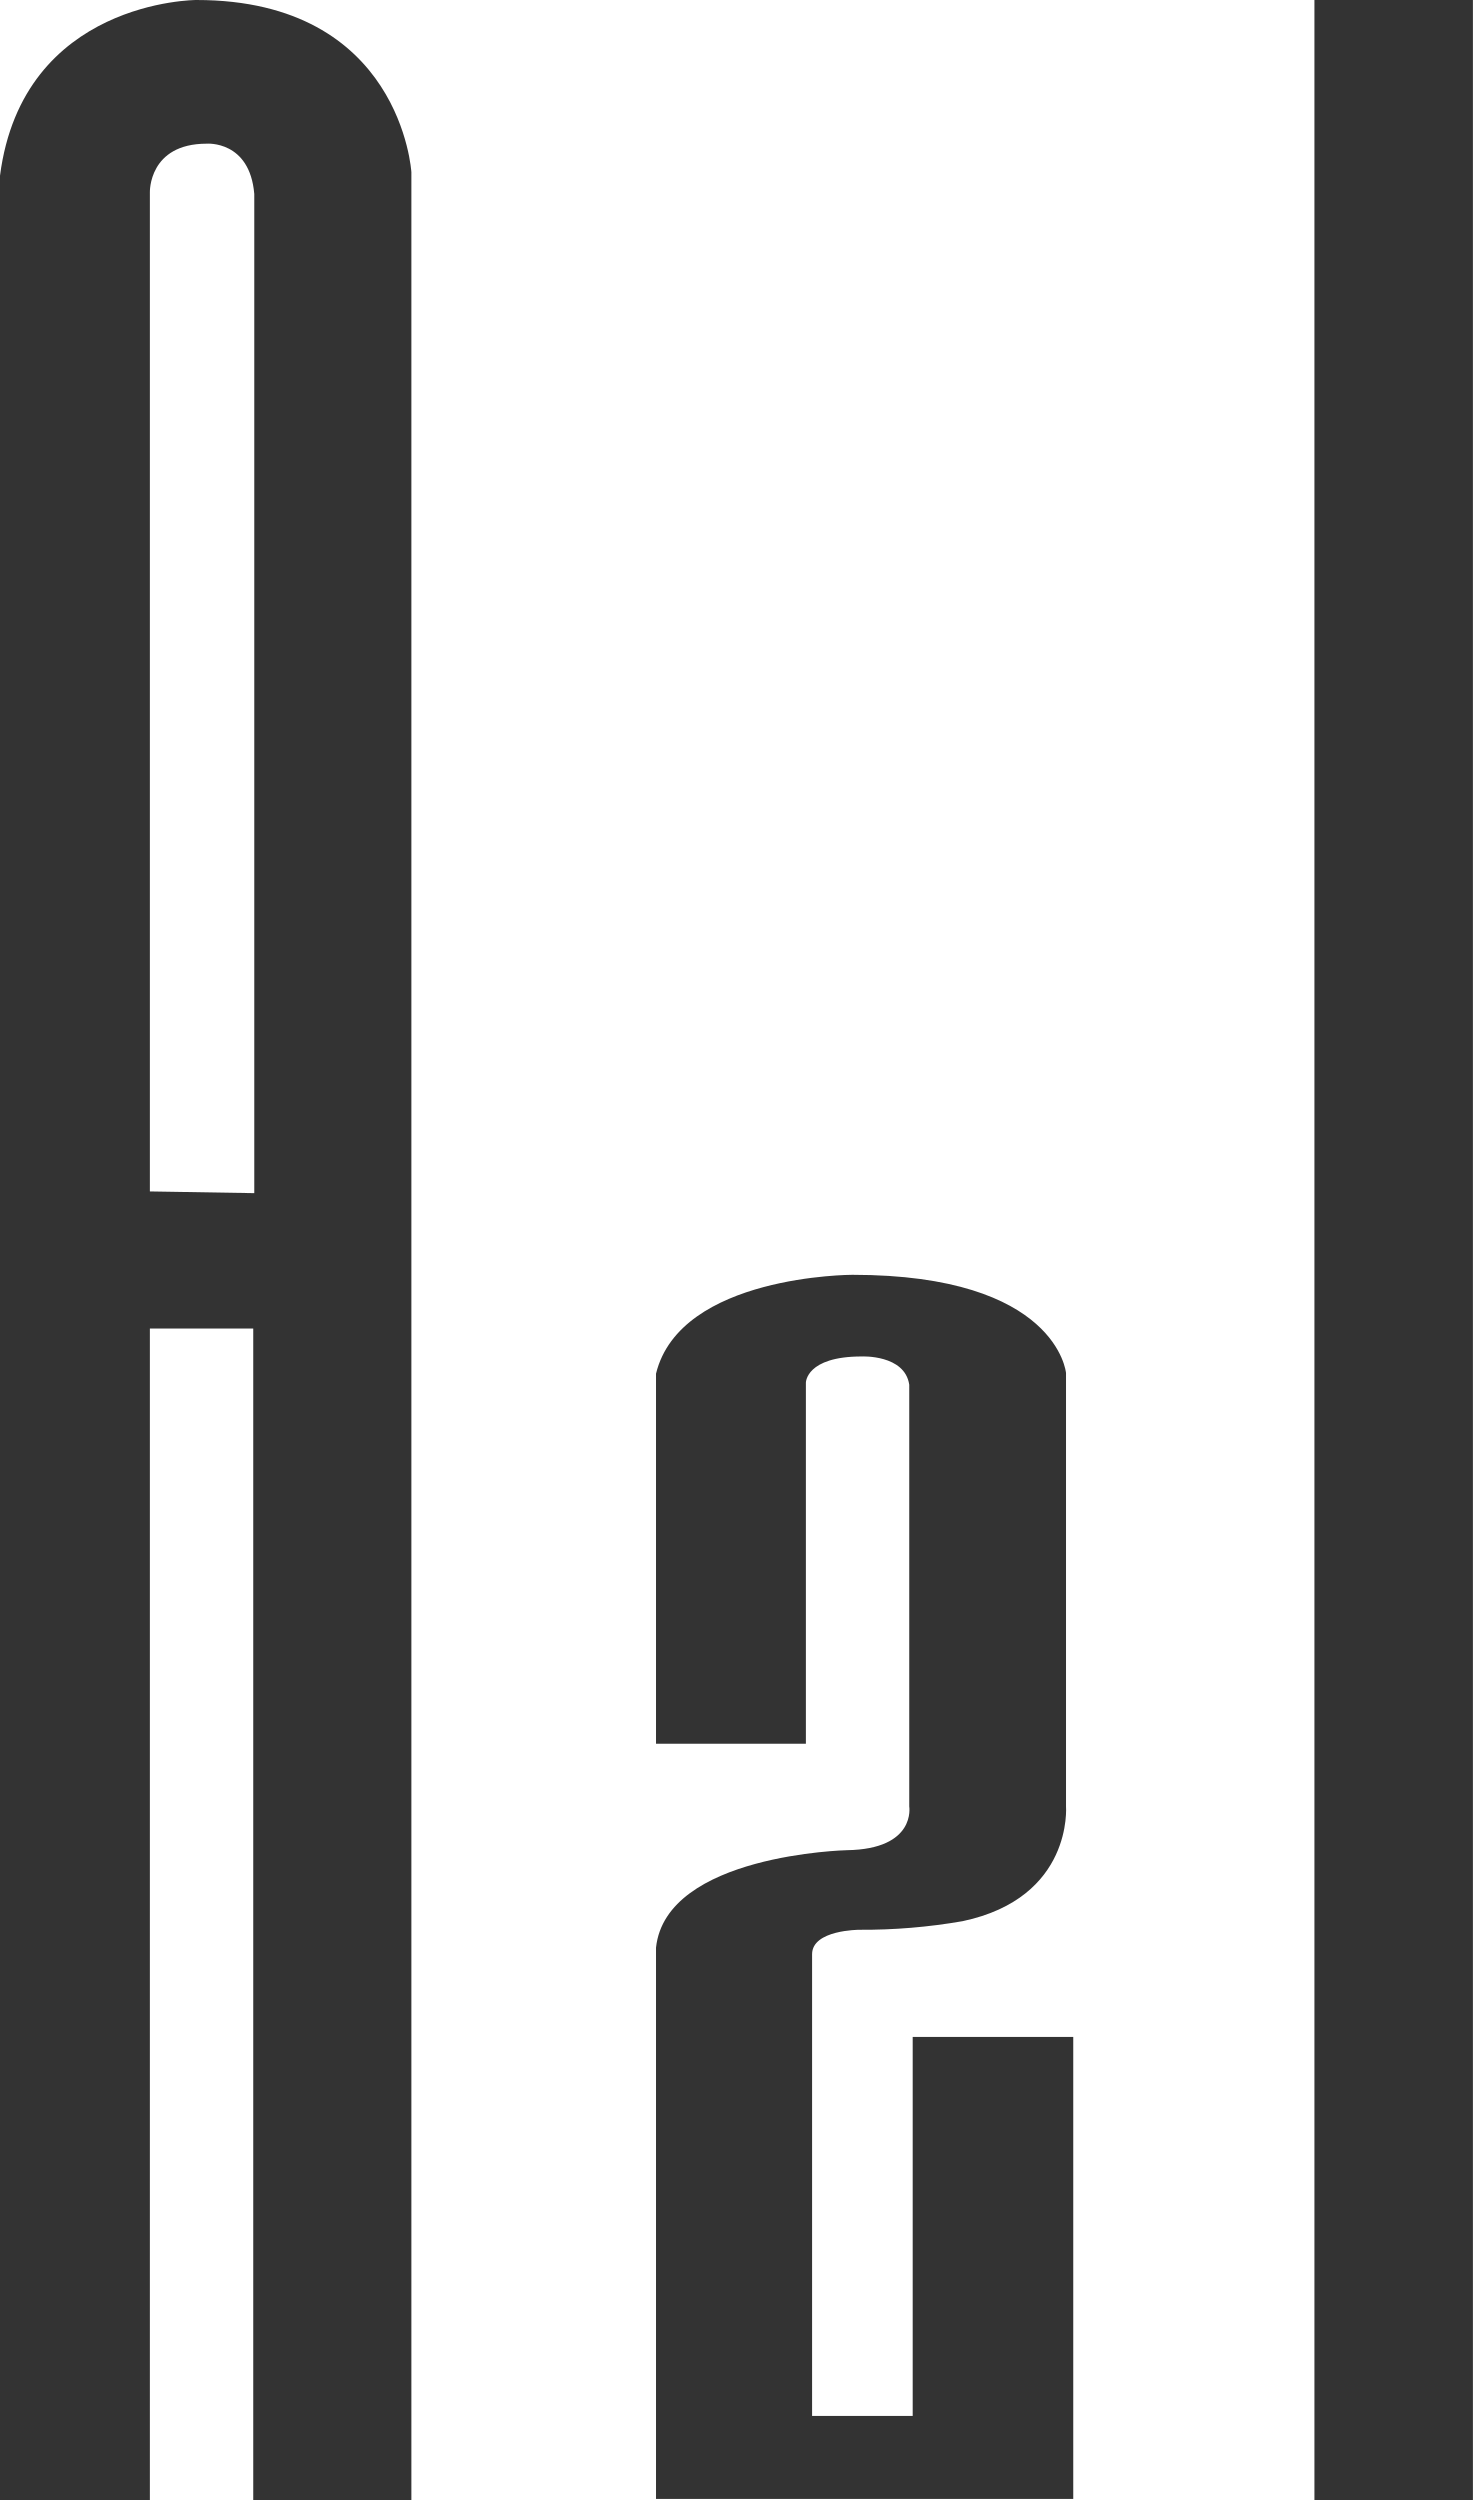
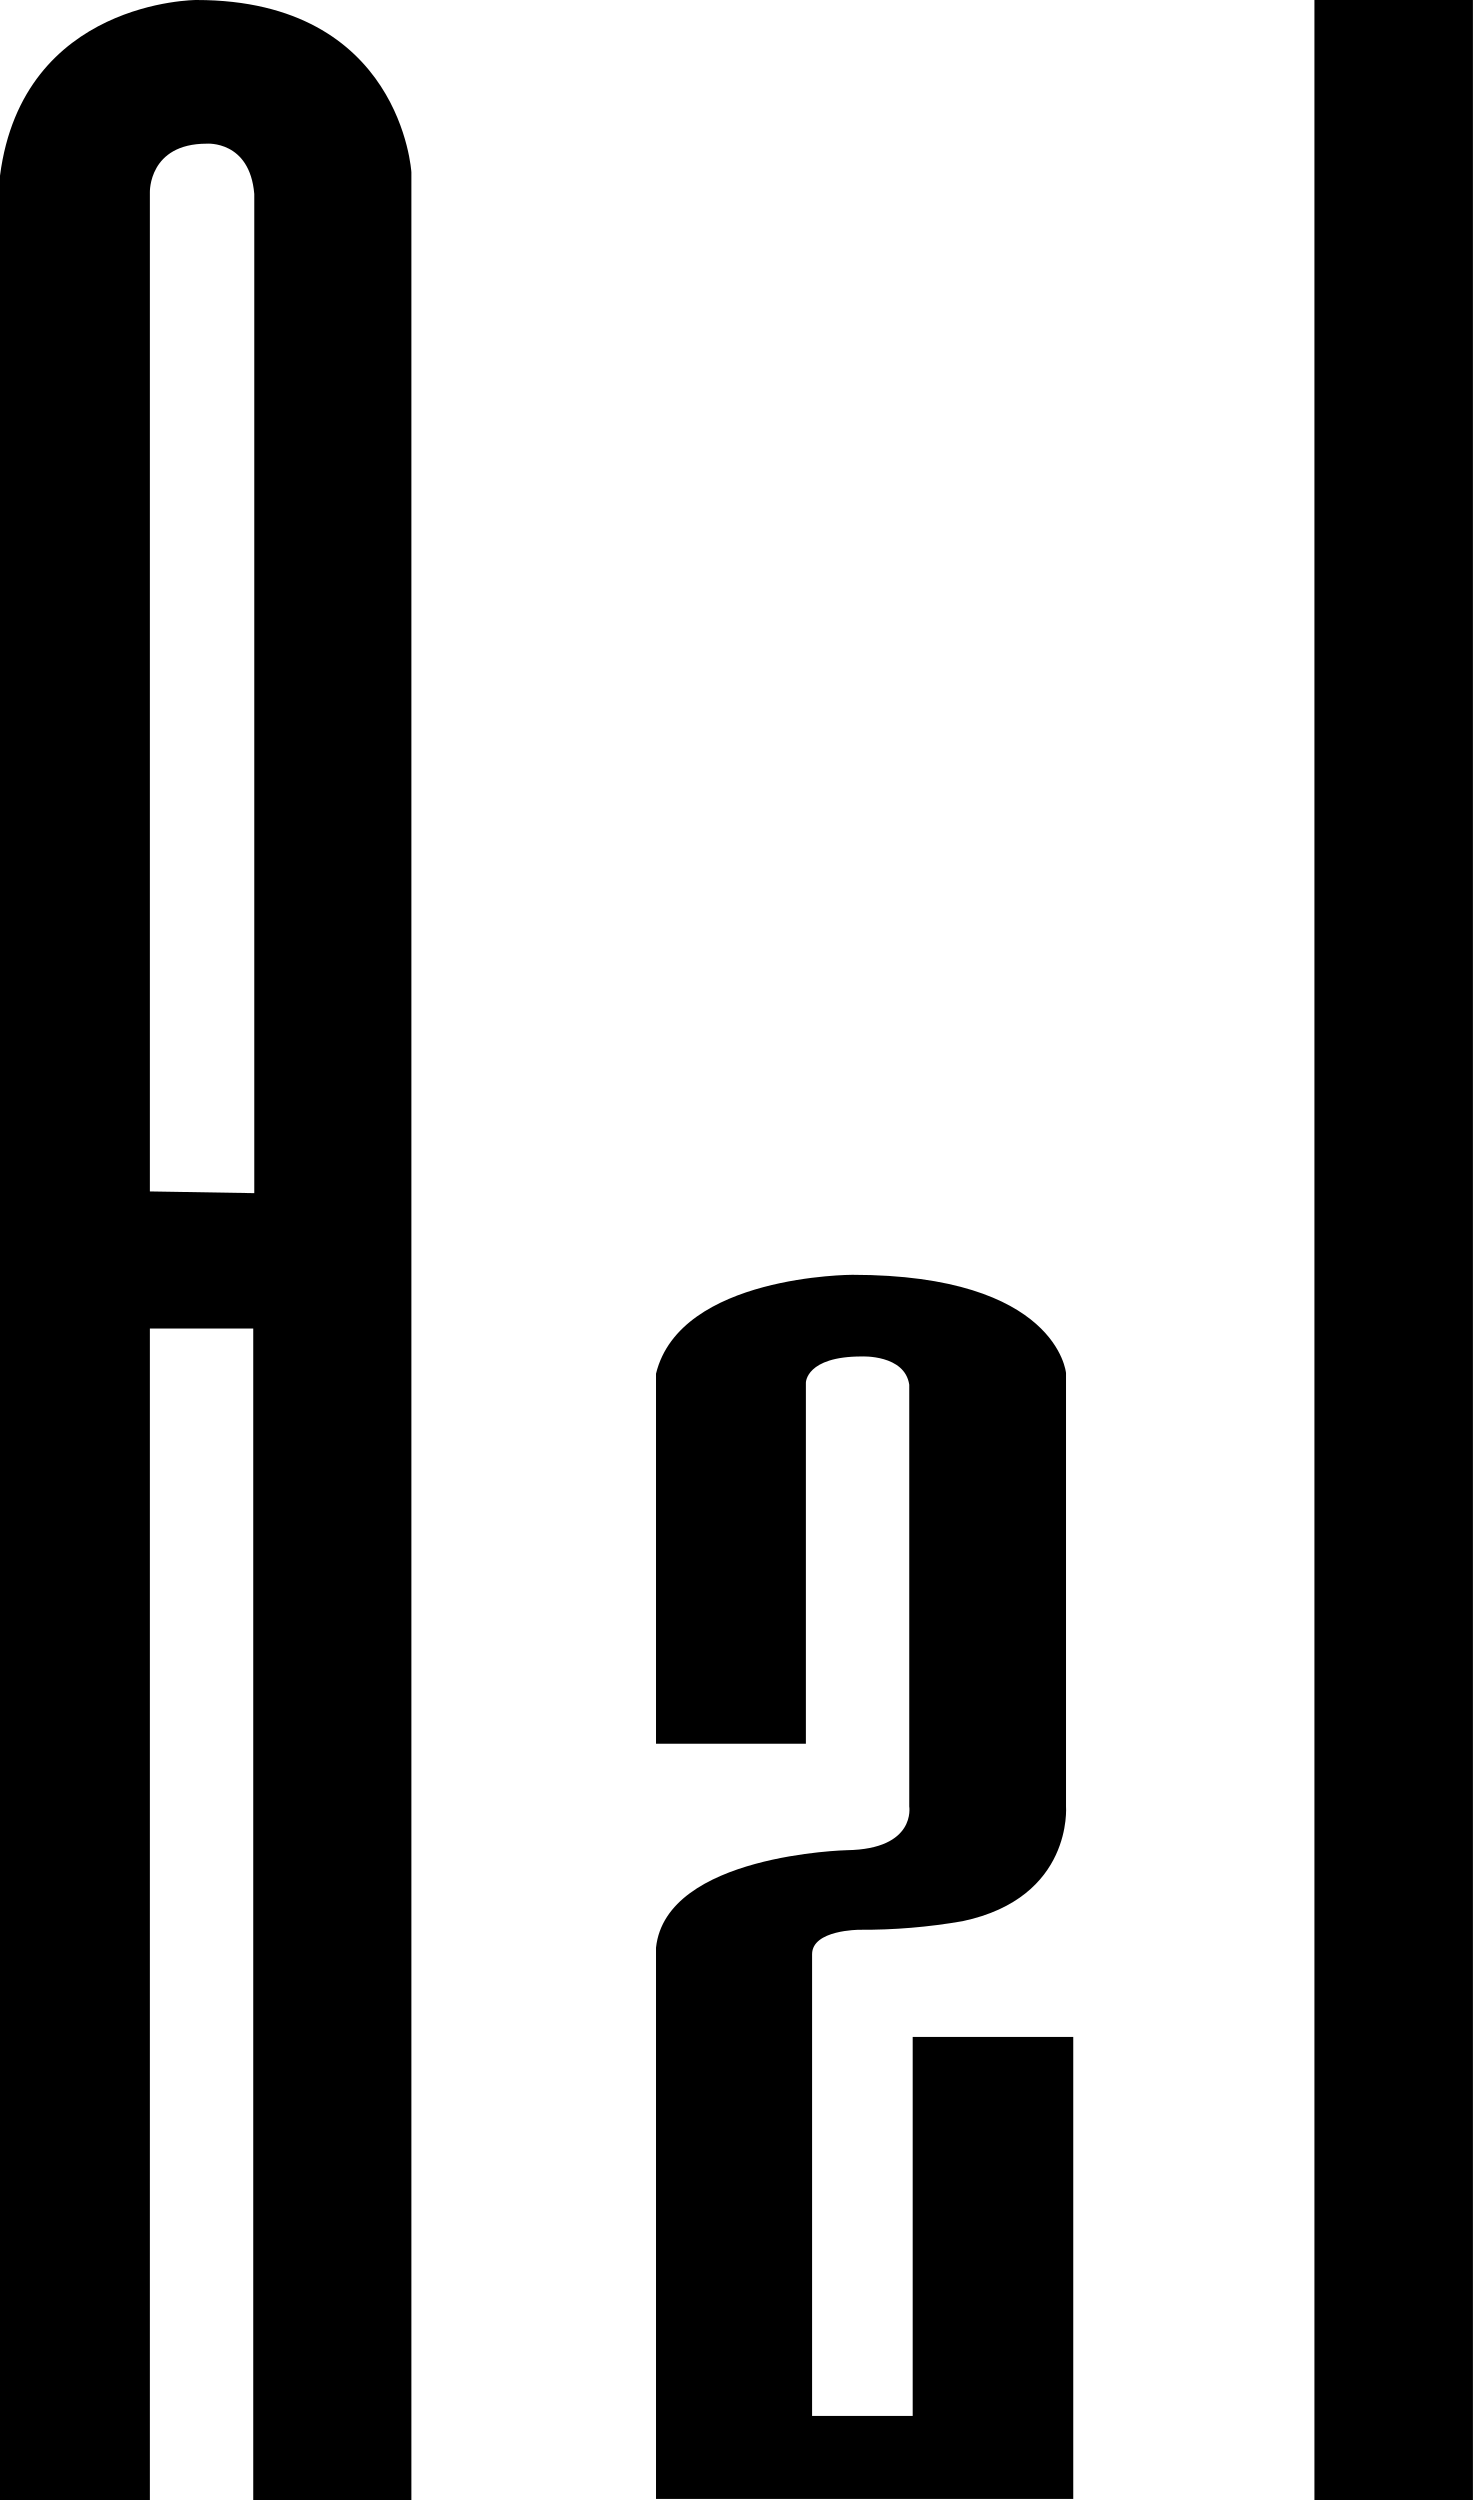
<svg xmlns="http://www.w3.org/2000/svg" viewBox="0 0 42.74 72.56">
  <defs>
    <style>.cls-1{fill:#333333;}</style>
  </defs>
  <g id="Layer_2" data-name="Layer 2">
    <g id="Layer_1-2" data-name="Layer 1">
-       <rect class="cls-1" x="38.15" width="4.6" height="72.56" />
-       <path class="cls-1" d="M5.7,0S.66,0,0,5.1V72.56H4.35v-34h3v34h4.59V5S11.65,0,5.7,0ZM4.35,34.58v-29S4.31,4.17,6,4.17c0,0,1.25-.1,1.38,1.46v29Z" />
-       <path class="cls-1" d="M26.49,59.12v11H23.57V56.72c0-.71,1.37-.71,1.37-.71a16.9,16.9,0,0,0,3-.25c3.21-.68,3-3.33,3-3.33V39.85S30.69,37,24.74,37c0,0-5,0-5.7,2.87V50.61h4.35V40.13s0-.76,1.62-.76c0,0,1.25-.06,1.38.82V52.43s.21,1.24-1.81,1.27c0,0-5.25.12-5.54,2.83v16H31.15V59.12Z" />
+       <rect className="cls-1" x="38.15" width="4.6" height="72.56" />
+       <path className="cls-1" d="M5.7,0S.66,0,0,5.1V72.56H4.35v-34h3v34h4.59V5S11.65,0,5.7,0ZM4.35,34.58v-29S4.31,4.17,6,4.17c0,0,1.25-.1,1.38,1.46v29Z" />
+       <path className="cls-1" d="M26.49,59.12v11H23.57V56.72c0-.71,1.37-.71,1.37-.71a16.9,16.9,0,0,0,3-.25c3.21-.68,3-3.33,3-3.33V39.85S30.69,37,24.74,37c0,0-5,0-5.7,2.87V50.61h4.35V40.13s0-.76,1.62-.76c0,0,1.25-.06,1.38.82V52.43s.21,1.24-1.81,1.27c0,0-5.25.12-5.54,2.83v16H31.15V59.12Z" />
    </g>
  </g>
</svg>
